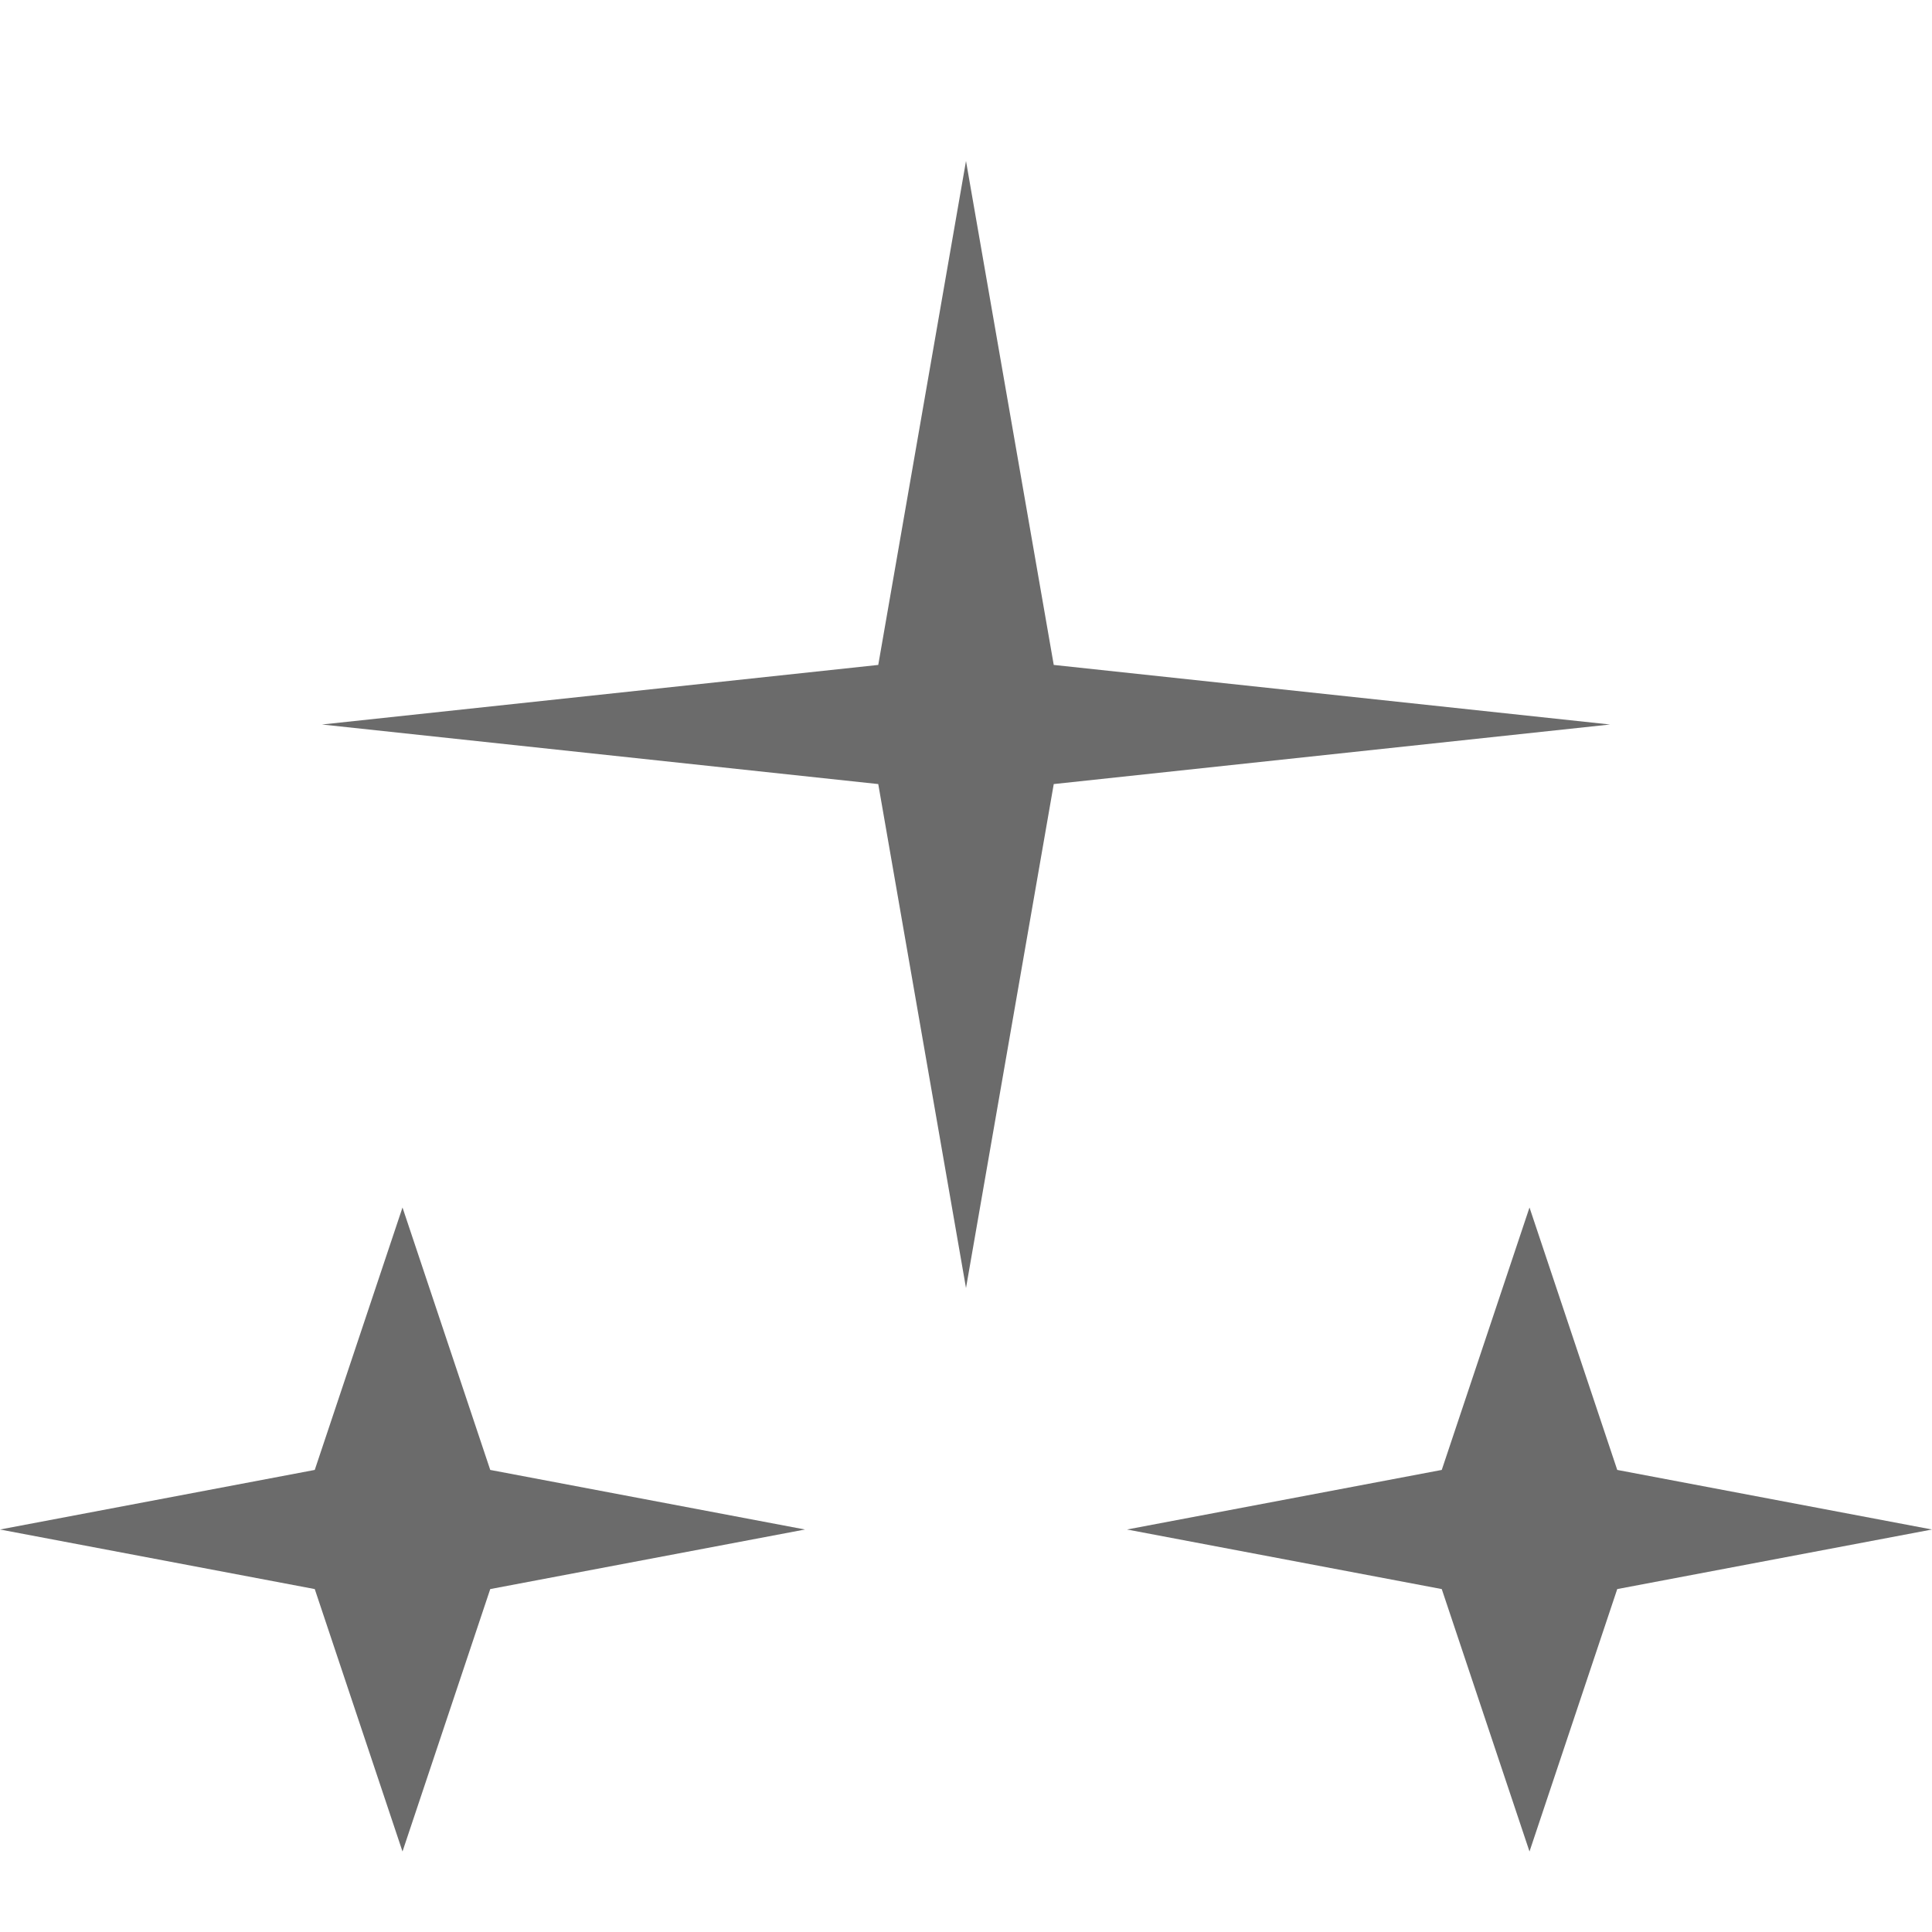
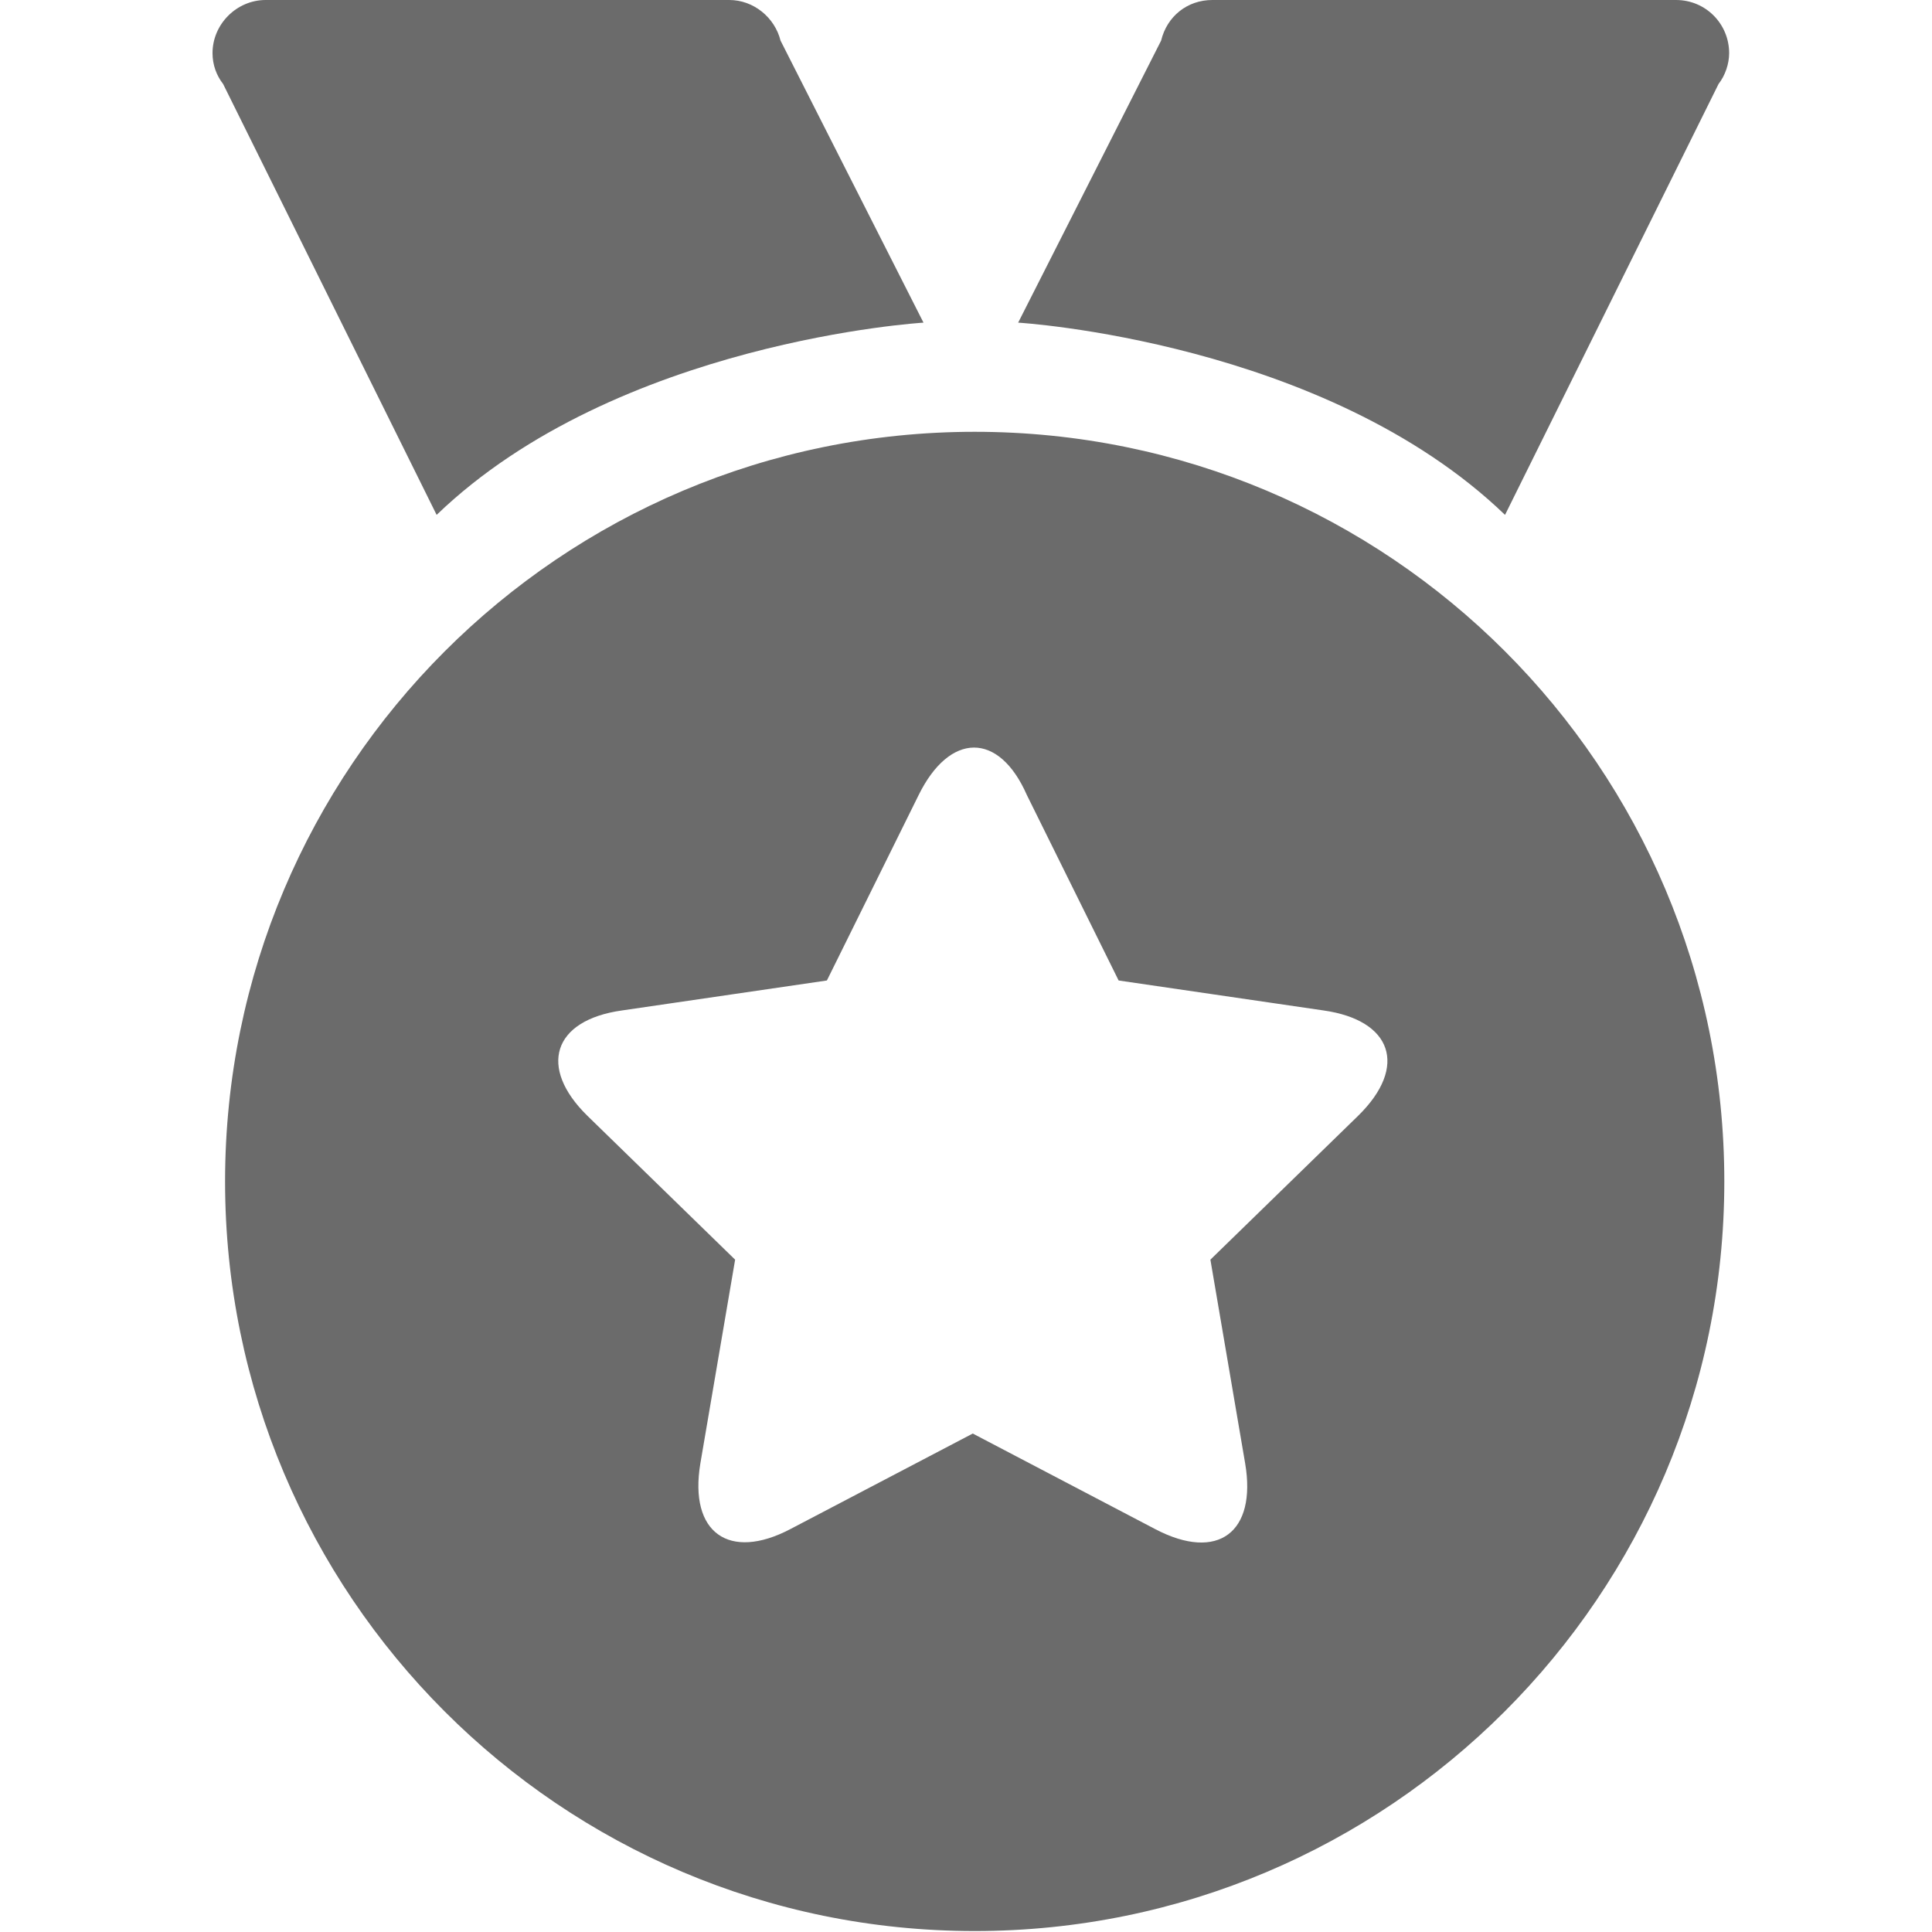
- <svg xmlns="http://www.w3.org/2000/svg" width="24" height="24" viewBox="0 0 24 24" fill="none">
-   <path d="M12 2L13.09 8.26L20 9L13.09 9.74L12 16L10.91 9.74L4 9L10.91 8.26L12 2Z" fill="#6B6B6B" />
-   <path d="M19 15L20.09 18.26L24 19L20.09 19.74L19 23L17.91 19.74L14 19L17.91 18.26L19 15Z" fill="#6B6B6B" />
-   <path d="M5 15L6.09 18.26L10 19L6.09 19.74L5 23L3.91 19.74L0 19L3.91 18.26L5 15Z" fill="#6B6B6B" />
+ <svg xmlns="http://www.w3.org/2000/svg" class="icon" viewBox="0 0 1024 1024" version="1.1" width="24" height="24">
+   <path d="M516.608 228.864c219.648 0 397.312 177.664 397.312 397.312 0 219.648-178.176 397.312-397.312 397.312-219.648 0-397.312-178.176-397.312-397.312S296.96 228.864 516.608 228.864z m-29.696 192.512l-48.64 98.304-108.544 15.872c-36.864 5.12-44.544 30.208-18.432 55.808l78.336 76.288-18.432 108.032c-6.144 36.864 15.36 51.712 47.616 34.816l96.768-50.688 96.768 50.688c33.28 17.408 53.76 1.536 47.616-34.816l-18.432-108.032 78.336-76.288c26.624-26.112 17.92-50.688-18.432-55.808l-108.544-15.872-48.64-98.304c-14.848-33.792-40.96-33.28-57.344 0zM888.32 0c15.872 0 28.16 12.8 28.16 28.16 0 5.632-2.048 11.776-5.632 16.384l-113.152 228.352c-95.744-92.16-258.048-101.888-258.048-101.888l75.776-149.504c3.072-12.8 13.824-21.504 27.136-21.504h245.76z m-501.76 0c12.8 0 24.064 9.216 27.136 21.504l75.776 149.504s-162.304 9.728-258.048 101.888L118.272 44.544c-3.584-4.608-5.632-10.24-5.632-16.384 0-15.36 12.8-28.16 28.16-28.16h245.76z" fill="#6B6B6B">
+ 
+     </path>
</svg>
